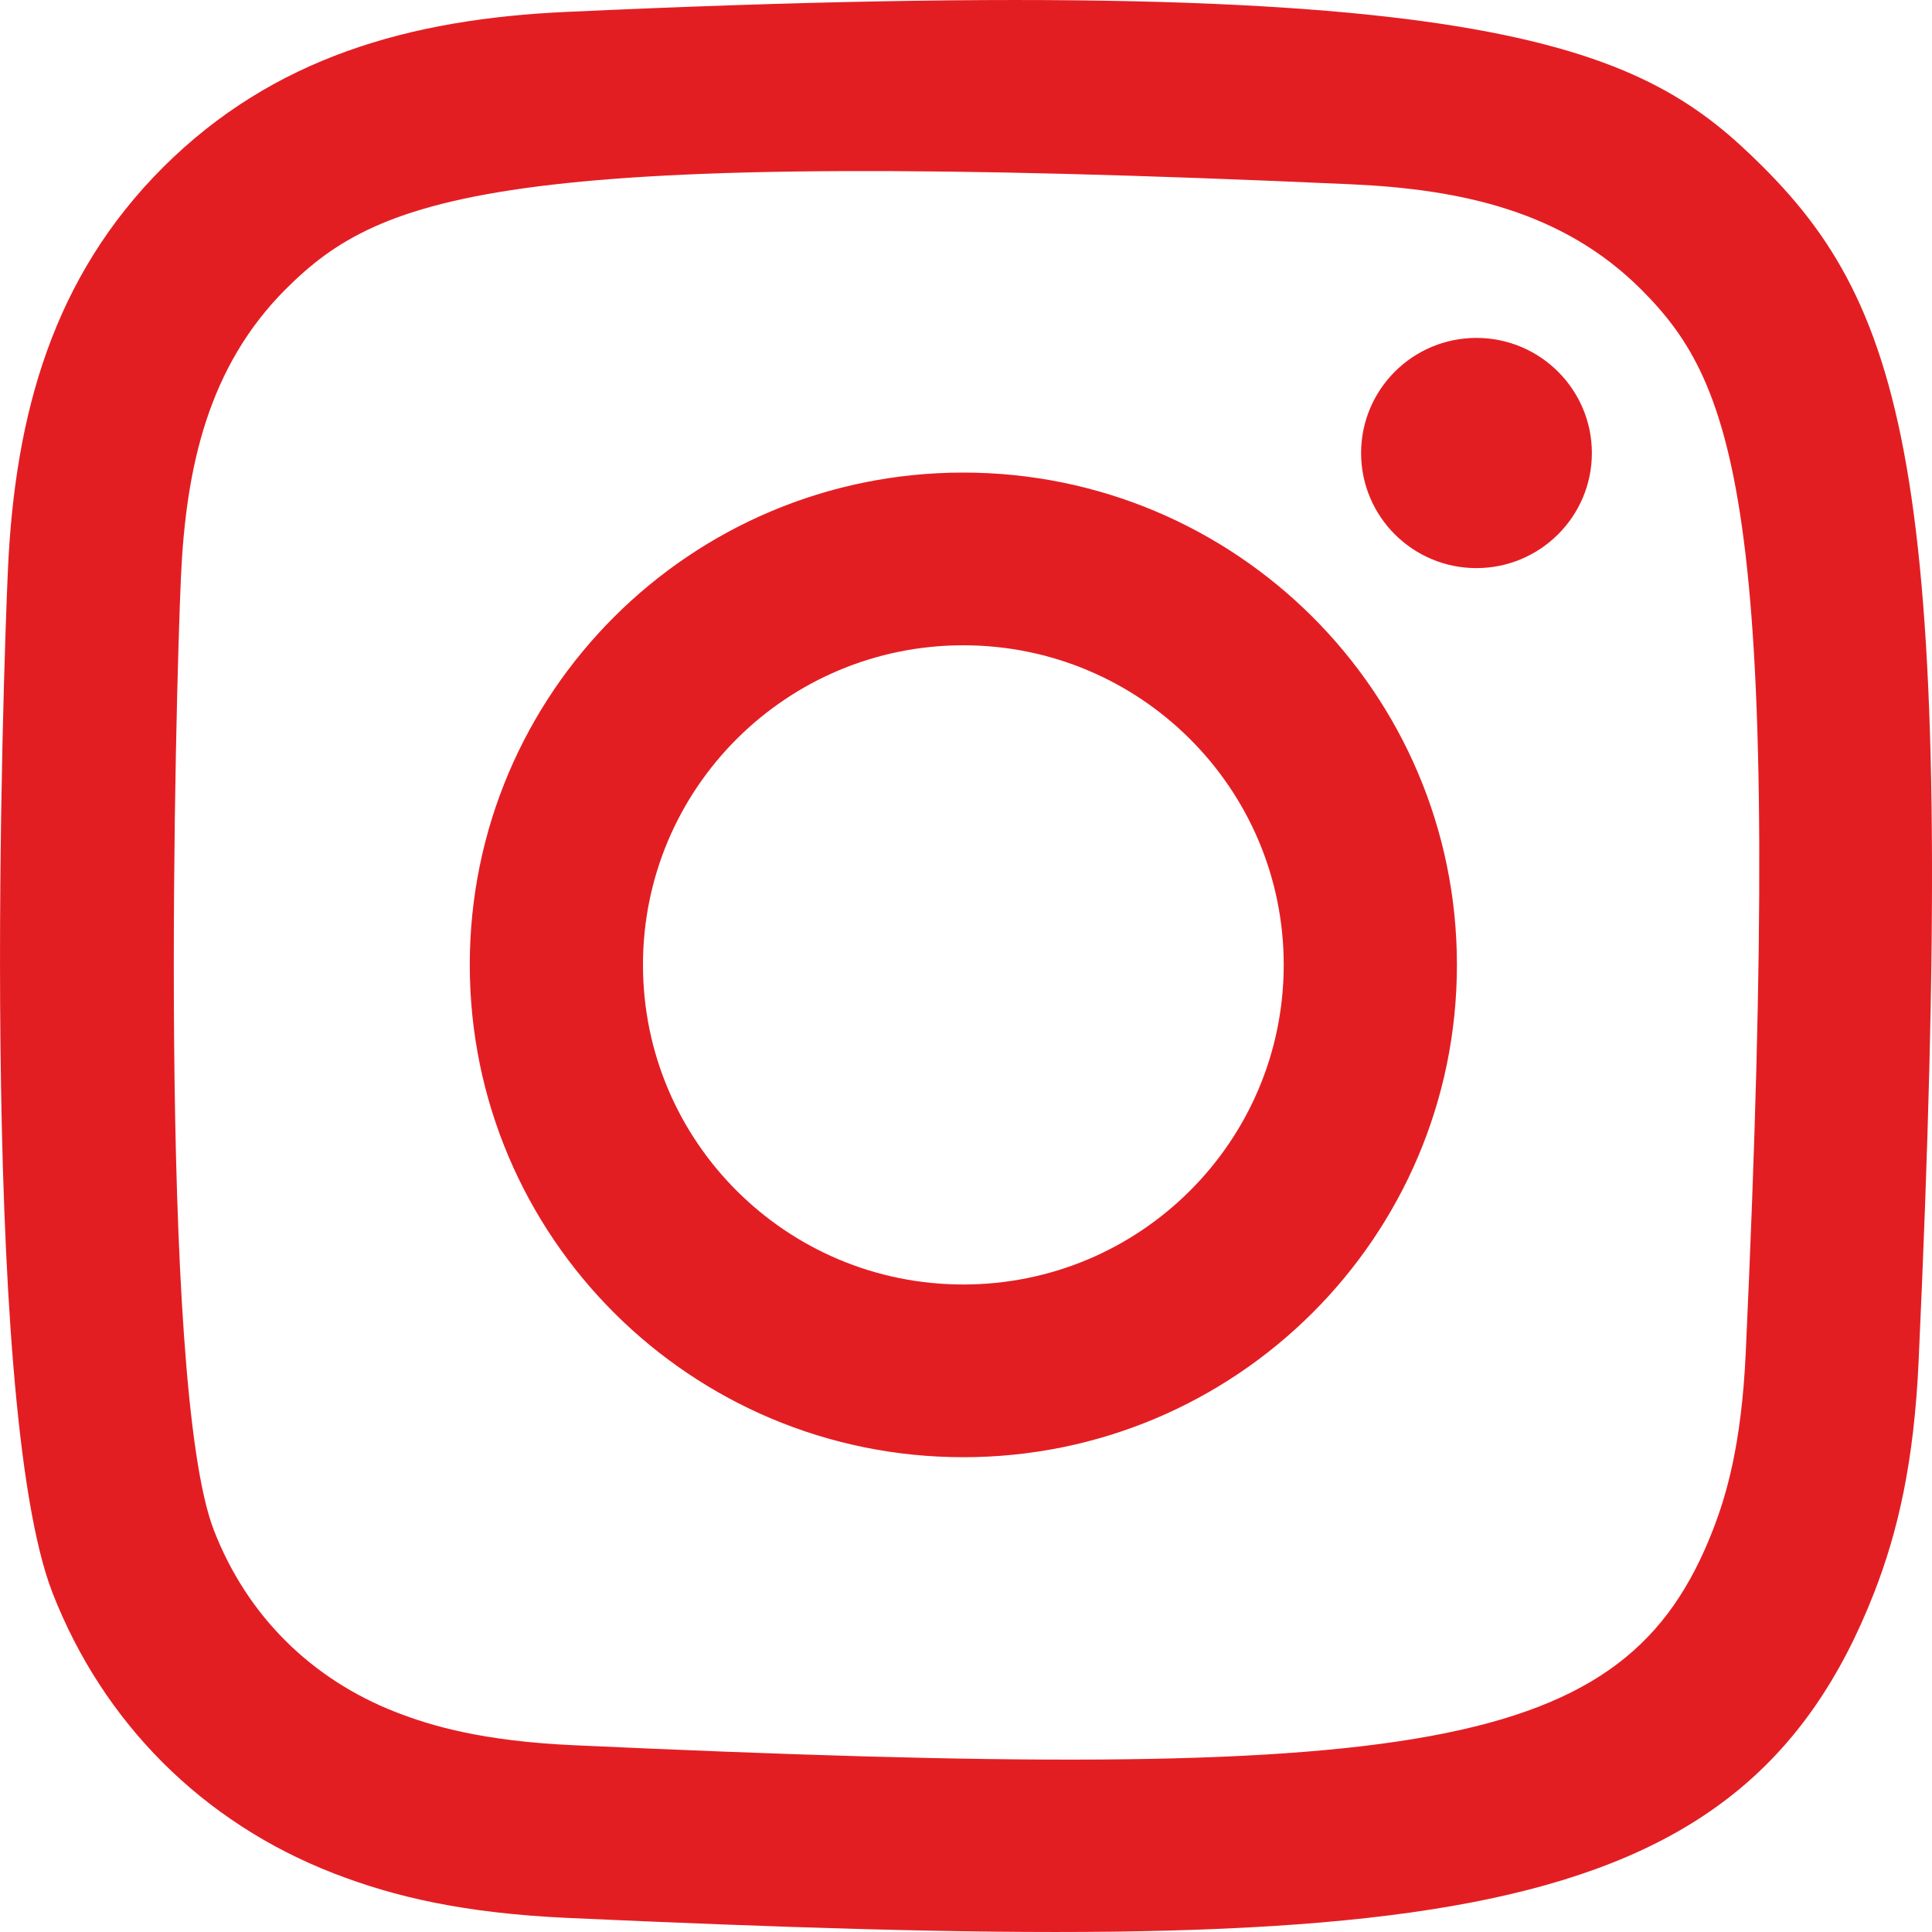
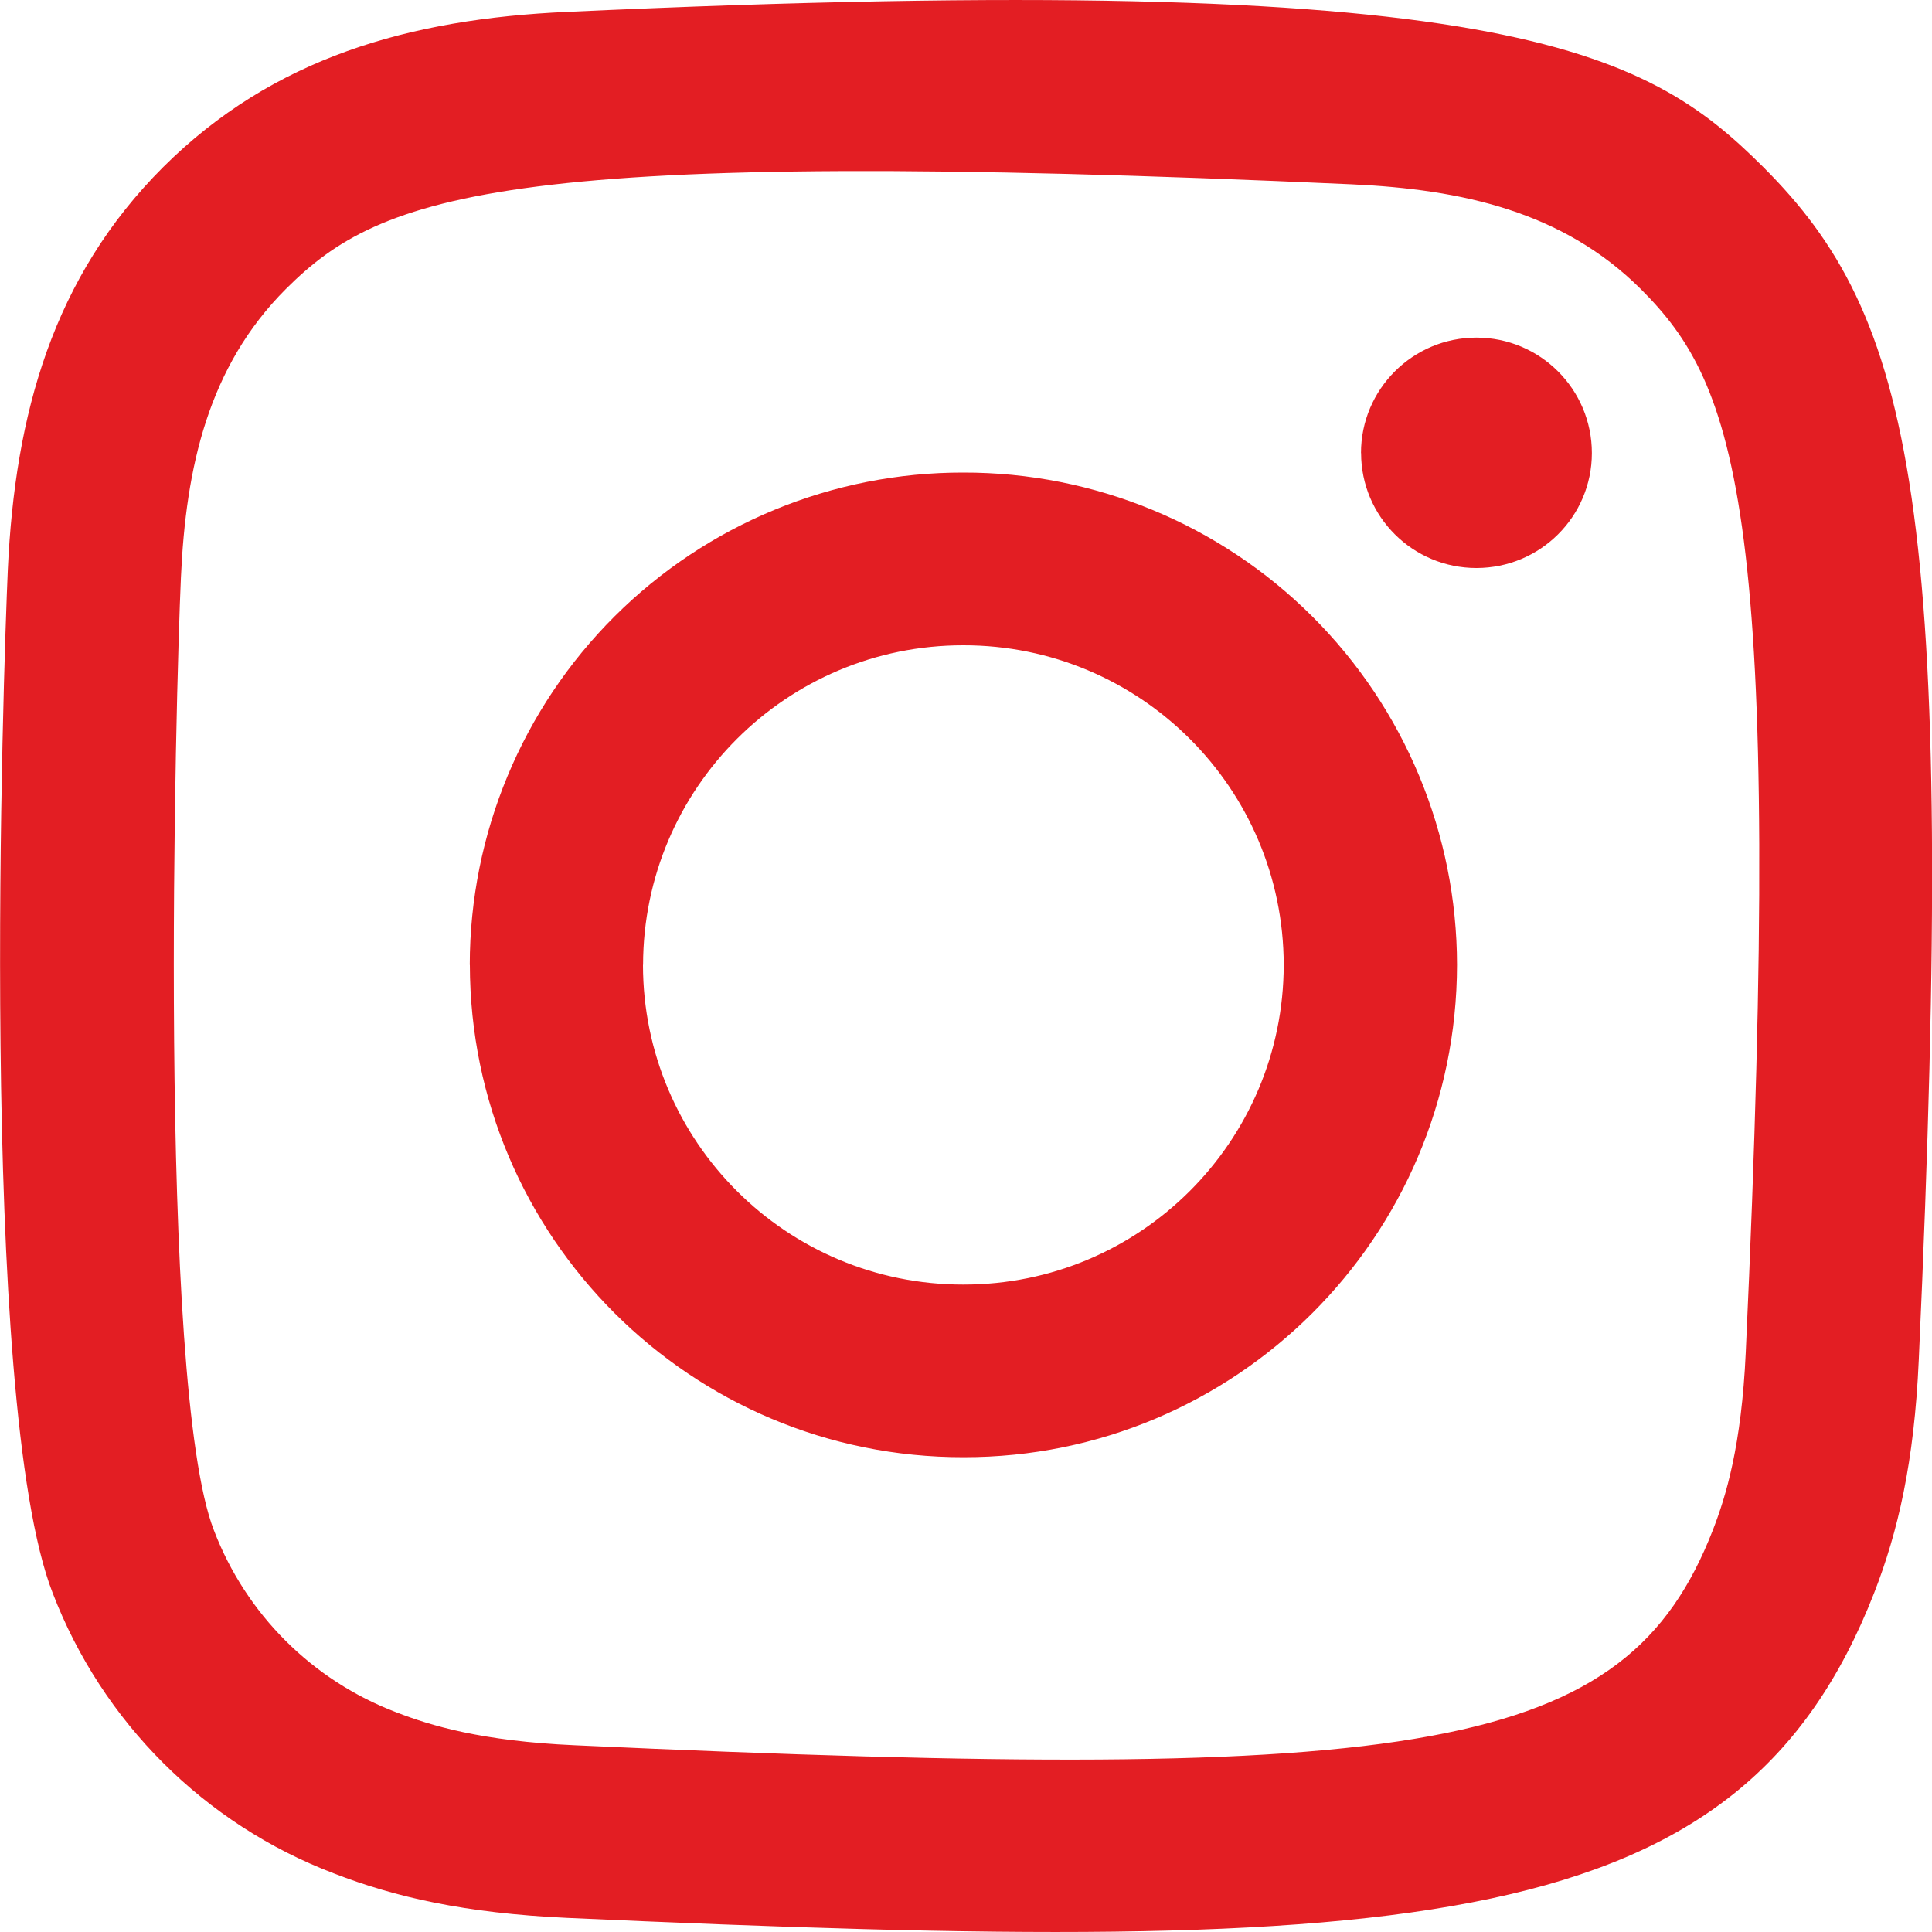
- <svg xmlns="http://www.w3.org/2000/svg" width="800px" height="800px" viewBox="0 0 20 20" version="1.1" fill="#E31E23">
-   <g id="SVGRepo_bgCarrier" stroke-width="0" />
-   <g id="SVGRepo_tracerCarrier" stroke-linecap="round" stroke-linejoin="round" />
-   <g id="SVGRepo_iconCarrier">
-     <defs> </defs>
-     <g id="Page-1" stroke="none" stroke-width="1" fill="none" fill-rule="evenodd">
-       <g id="Dribbble-Light-Preview" transform="translate(-340, -7439)" fill="#E31E23">
-         <g id="icons" transform="translate(56, 160)">
-           <path d="M289.87,7279.123 C288.242,7279.196 286.831,7279.594 285.691,7280.729 C284.548,7281.869 284.155,7283.286 284.082,7284.897 C284.036,7285.902 283.768,7293.498 284.544,7295.49 C285.068,7296.834 286.098,7297.867 287.455,7298.393 C288.088,7298.639 288.81,7298.805 289.87,7298.854 C298.73,7299.255 302.015,7299.037 303.4,7295.49 C303.646,7294.859 303.815,7294.137 303.862,7293.08 C304.267,7284.197 303.796,7282.271 302.252,7280.729 C301.027,7279.507 299.586,7278.675 289.87,7279.123 M289.951,7297.067 C288.981,7297.024 288.455,7296.862 288.103,7296.726 C287.22,7296.383 286.556,7295.722 286.215,7294.843 C285.624,7293.329 285.82,7286.14 285.873,7284.977 C285.924,7283.837 286.155,7282.796 286.959,7281.992 C287.954,7281 289.24,7280.513 297.993,7280.908 C299.135,7280.96 300.179,7281.19 300.985,7281.992 C301.98,7282.985 302.474,7284.28 302.072,7293 C302.028,7293.968 301.866,7294.493 301.73,7294.843 C300.829,7297.151 298.757,7297.471 289.951,7297.067 M298.09,7283.69 C298.09,7284.347 298.624,7284.881 299.284,7284.881 C299.943,7284.881 300.479,7284.347 300.479,7283.69 C300.479,7283.032 299.943,7282.498 299.284,7282.498 C298.624,7282.498 298.09,7283.032 298.09,7283.69 M288.863,7288.988 C288.863,7291.803 291.15,7294.085 293.972,7294.085 C296.794,7294.085 299.082,7291.803 299.082,7288.988 C299.082,7286.173 296.794,7283.892 293.972,7283.892 C291.15,7283.892 288.863,7286.173 288.863,7288.988 M290.656,7288.988 C290.656,7287.162 292.14,7285.68 293.972,7285.68 C295.804,7285.68 297.289,7287.162 297.289,7288.988 C297.289,7290.815 295.804,7292.297 293.972,7292.297 C292.14,7292.297 290.656,7290.815 290.656,7288.988" id="instagram-[#167]"> </path>
-         </g>
-       </g>
-     </g>
-   </g>
+ <svg xmlns="http://www.w3.org/2000/svg" width="800" height="800" fill="#E31E23" viewBox="0 0 20 20">
+   <path fill="#E31E23" fill-rule="evenodd" d="M5.87.123C4.242.196 2.83.594 1.69 1.729.548 2.869.155 4.286.081 5.897.037 6.902-.231 14.498.545 16.49a5.04 5.04 0 0 0 2.91 2.903c.634.246 1.356.412 2.416.461 8.86.401 12.145.183 13.53-3.364.246-.631.415-1.353.462-2.41.405-8.883-.066-10.809-1.61-12.351C17.027.507 15.586-.325 5.87.123m.081 17.944c-.97-.043-1.496-.205-1.848-.341a3.26 3.26 0 0 1-1.888-1.883c-.591-1.514-.395-8.703-.342-9.866.051-1.14.282-2.18 1.086-2.985C3.954 2 5.24 1.513 13.993 1.908c1.142.052 2.186.282 2.992 1.084.995.993 1.489 2.288 1.087 11.008-.044.968-.206 1.493-.342 1.843-.901 2.308-2.973 2.628-11.779 2.224M14.09 4.69c0 .657.534 1.19 1.194 1.19s1.195-.533 1.195-1.19a1.194 1.194 0 0 0-2.39 0M4.864 9.988a5.103 5.103 0 0 0 5.11 5.097 5.103 5.103 0 0 0 5.109-5.097 5.1 5.1 0 0 0-5.11-5.096 5.1 5.1 0 0 0-5.11 5.096m1.794 0A3.313 3.313 0 0 1 9.972 6.68a3.313 3.313 0 0 1 3.317 3.308 3.313 3.313 0 0 1-3.317 3.31 3.313 3.313 0 0 1-3.316-3.31" />
</svg>
